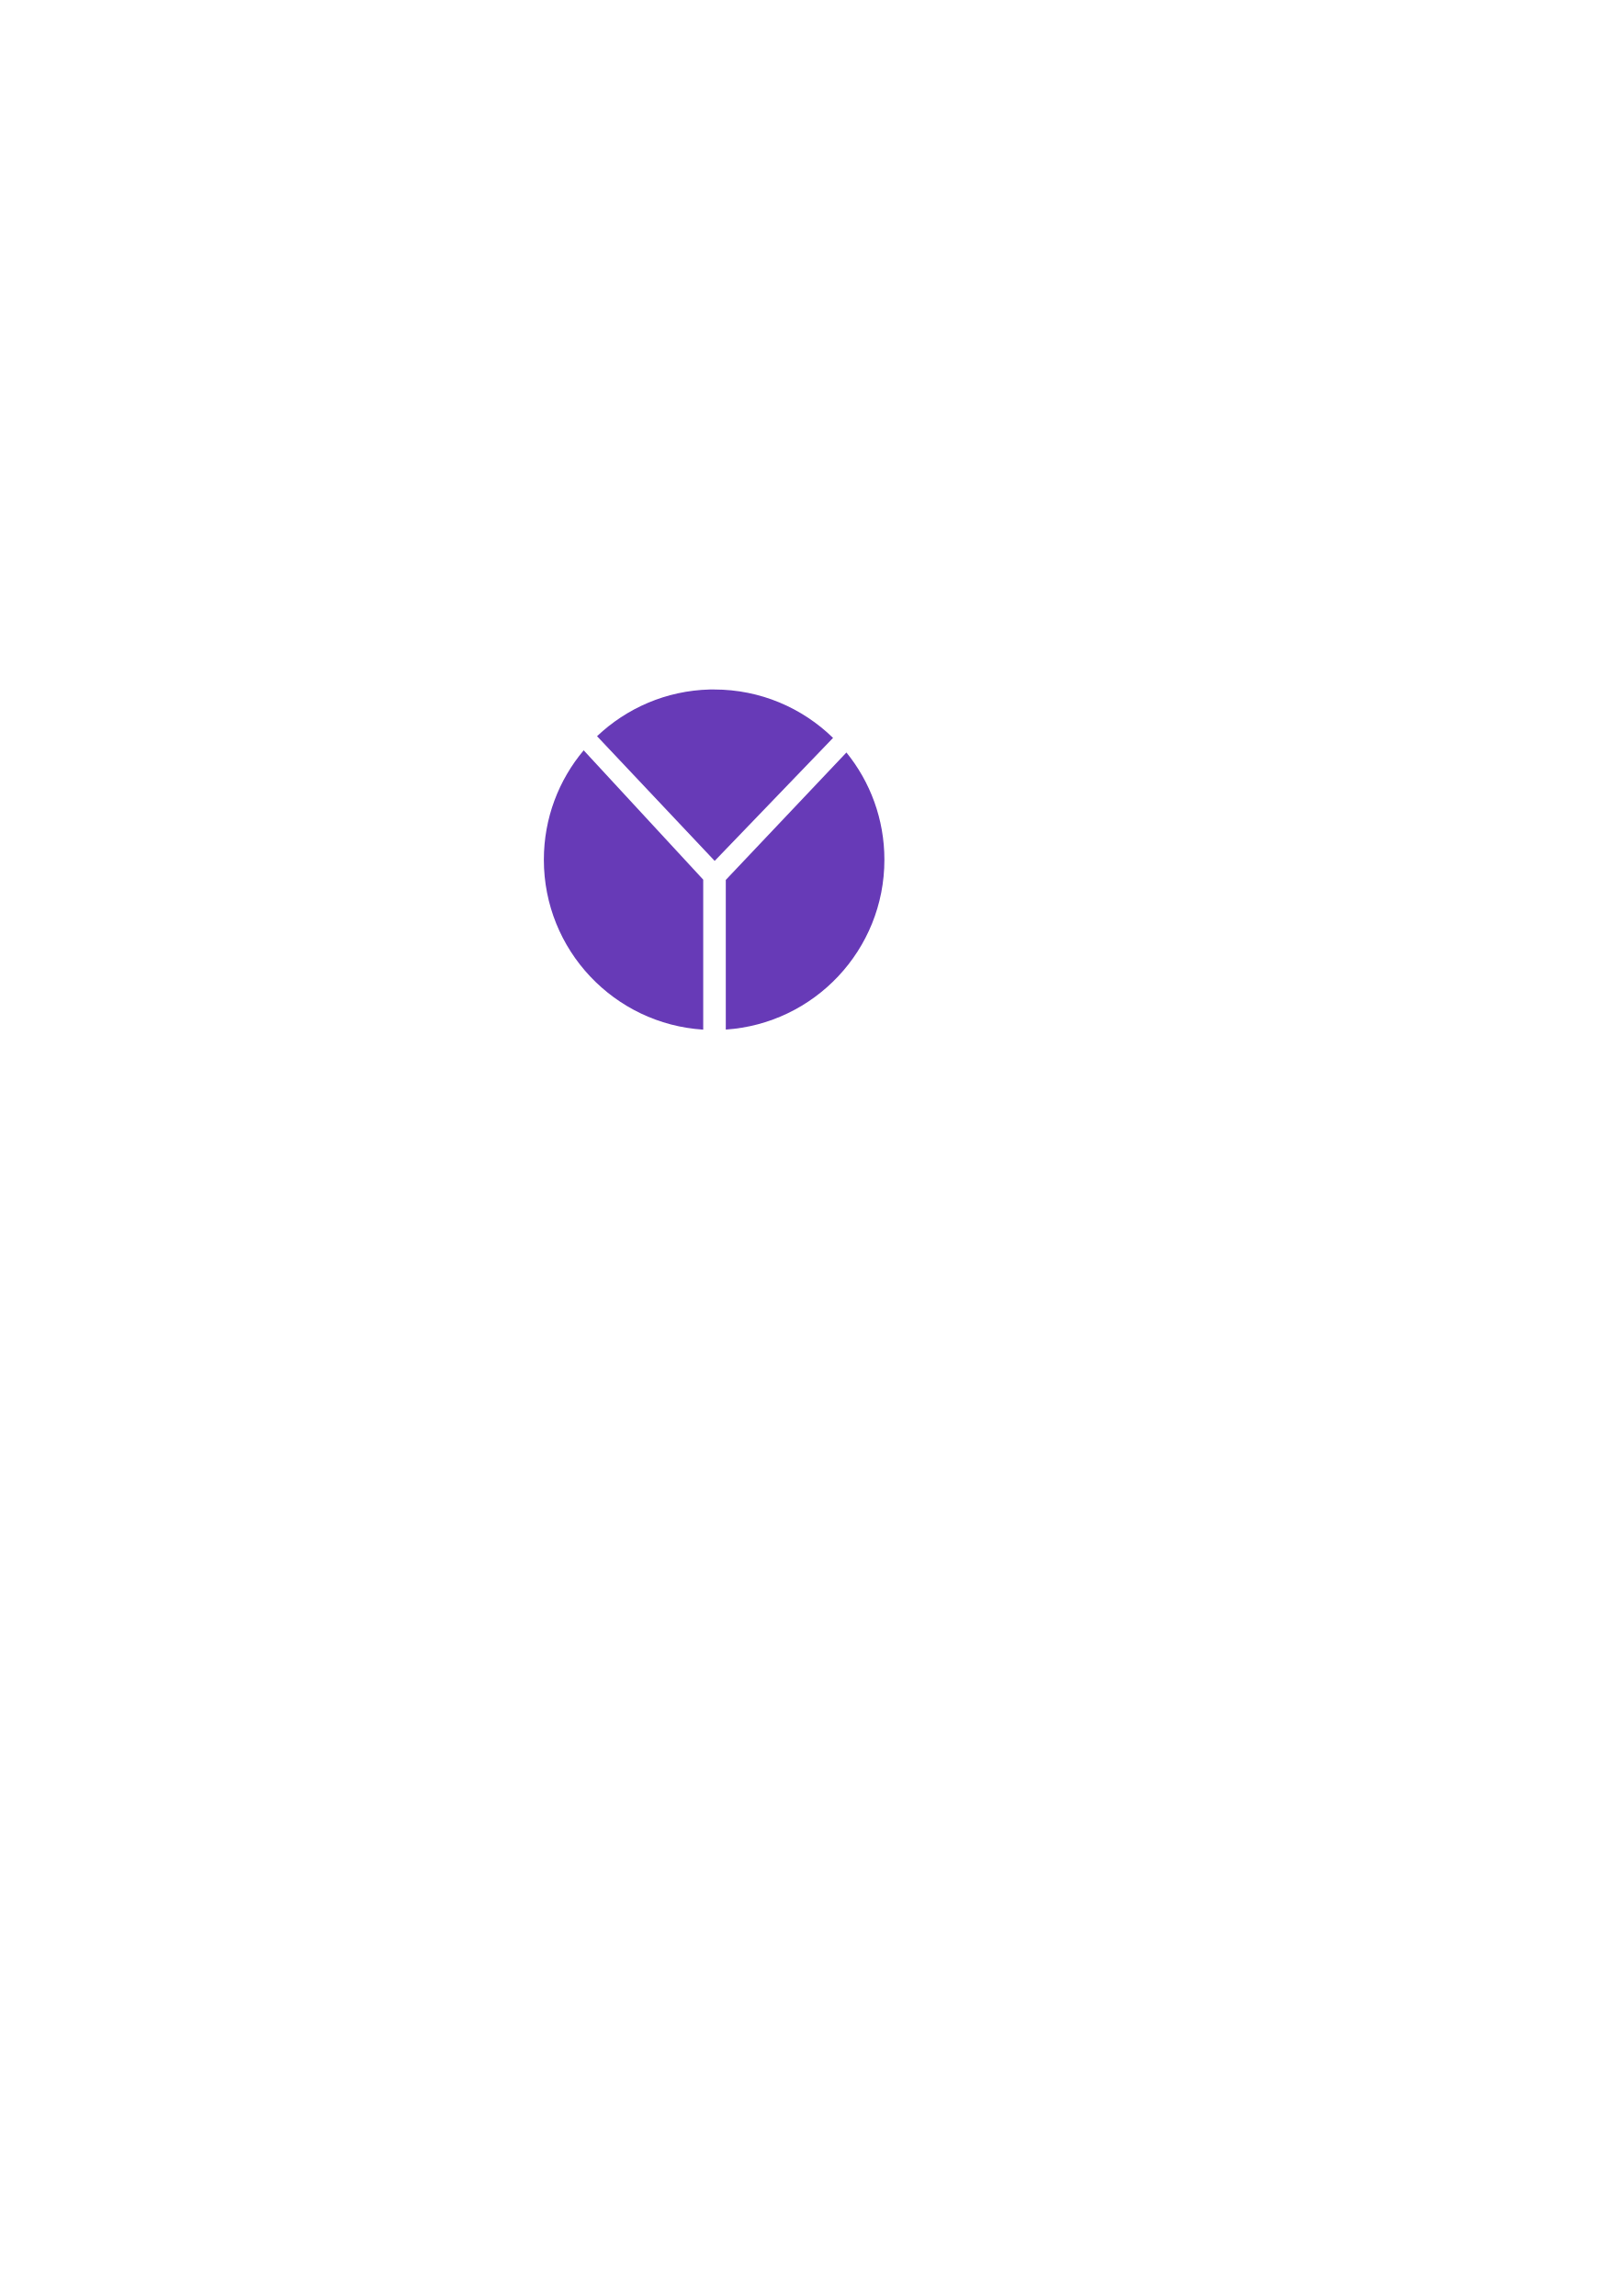
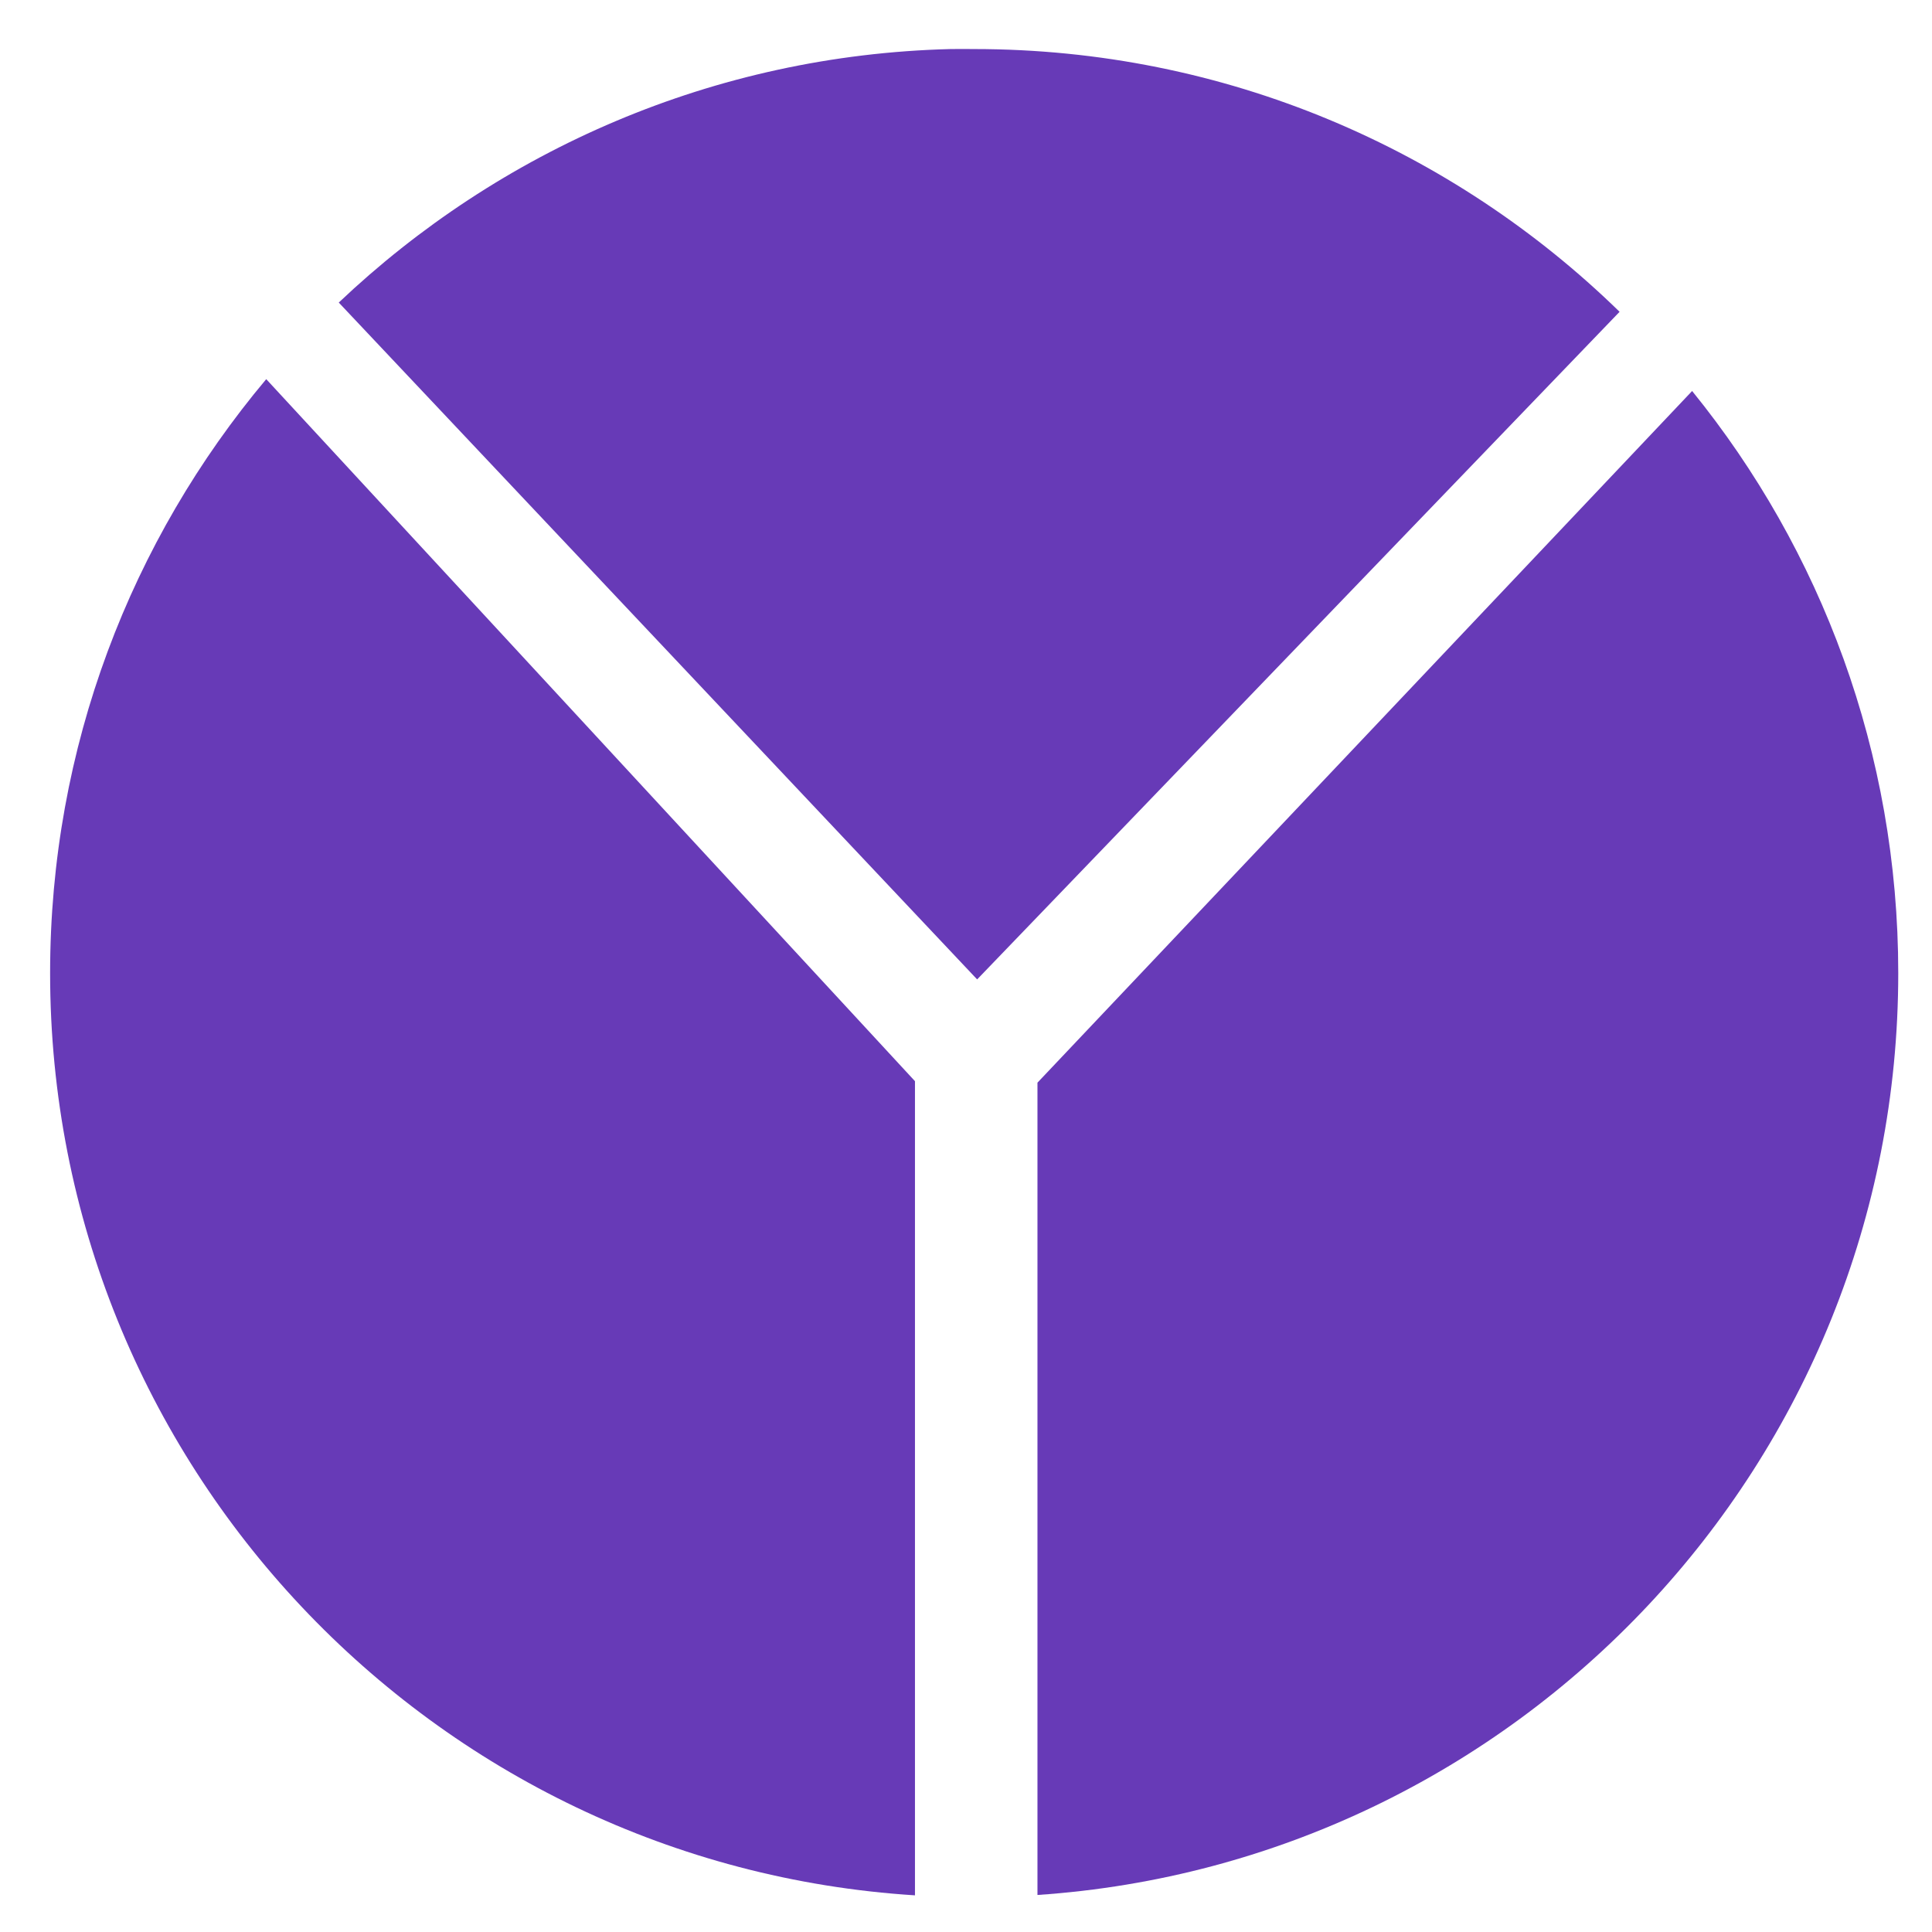
- <svg xmlns="http://www.w3.org/2000/svg" width="744.094" height="1052.362" id="svg2" version="1.1">
+ <svg xmlns="http://www.w3.org/2000/svg" width="1000" height="1000" id="svg2" version="1.1">
  <defs id="defs4" />
-   <g id="layer1">
-     <path style="color:#000000;fill:#673ab7;fill-opacity:1;fill-rule:nonzero;stroke:none;stroke-width:2;marker:none;visibility:visible;display:inline;overflow:visible;enable-background:accumulate" d="m 325.263,316.027 c -20,0.507 -38.122,8.575 -51.656,21.406 l 53.906,57.156 54.25,-56.375 c -14.065,-13.73 -33.292,-22.188 -54.5,-22.188 -0.673,0 -1.331,-0.017 -2,0 z" id="path3778" />
-     <path style="color:#000000;fill:#673ab7;fill-opacity:1;fill-rule:nonzero;stroke:none;stroke-width:2;marker:none;visibility:visible;display:inline;overflow:visible;enable-background:accumulate" d="m 267.482,343.902 c -11.387,13.562 -18.25,31.062 -18.25,50.156 0,41.414 32.269,75.291 73.031,77.875 l 0,-68.75 -54.781,-59.281 z" id="path3776" />
-     <path style="color:#000000;fill:#673ab7;fill-opacity:1;fill-rule:nonzero;stroke:none;stroke-width:2;marker:none;visibility:visible;display:inline;overflow:visible;enable-background:accumulate" d="m 387.888,344.902 -55.281,58.406 0,68.594 c 40.605,-2.746 72.688,-36.543 72.688,-77.844 0,-18.624 -6.518,-35.741 -17.406,-49.156 z" id="path2989" />
+   <g id="layer1" transform="translate(0,-52.36218)">
+     <path style="color:#000000;fill:#673ab7;fill-opacity:1;fill-rule:nonzero;stroke:none;stroke-width:2;marker:none;visibility:visible;display:inline;overflow:visible;enable-background:accumulate" d="M 491.975,77.751 C 369.382,80.857 258.305,130.31 175.345,208.962 L 505.766,559.304 838.294,213.75 C 752.082,129.593 634.229,77.751 504.234,77.751 c -4.128,0 -8.157,-0.104 -12.259,0 z" id="path3778" />
+     <path style="color:#000000;fill:#673ab7;fill-opacity:1;fill-rule:nonzero;stroke:none;stroke-width:2;marker:none;visibility:visible;display:inline;overflow:visible;enable-background:accumulate" d="M 137.801,248.612 C 68.004,331.741 25.937,439.009 25.937,556.048 c 0,253.847 197.797,461.503 447.649,477.339 l 0,-421.407 -335.785,-363.368 z" id="path3776" />
+     <path style="color:#000000;fill:#673ab7;fill-opacity:1;fill-rule:nonzero;stroke:none;stroke-width:2;marker:none;visibility:visible;display:inline;overflow:visible;enable-background:accumulate" d="m 875.838,254.742 -338.849,358.004 0,420.449 c 248.89,-16.831 445.542,-223.989 445.542,-477.147 0,-114.16 -39.952,-219.074 -106.693,-301.306 z" id="path2989" />
  </g>
</svg>
